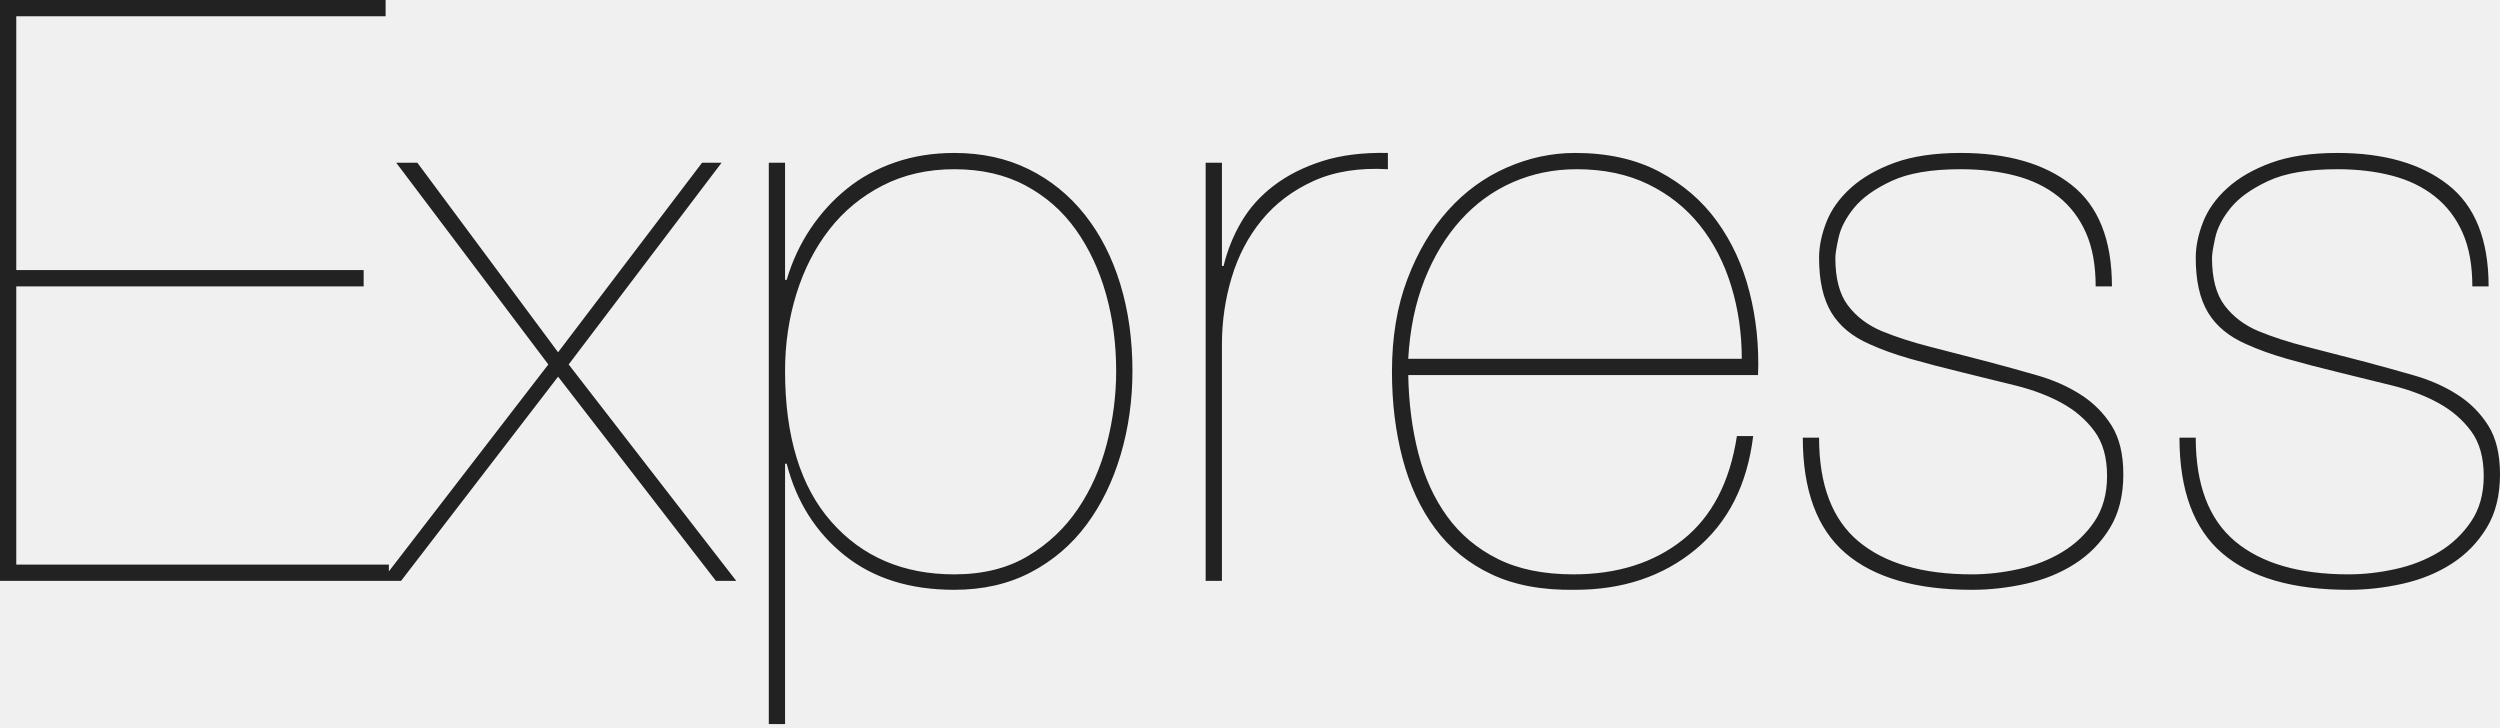
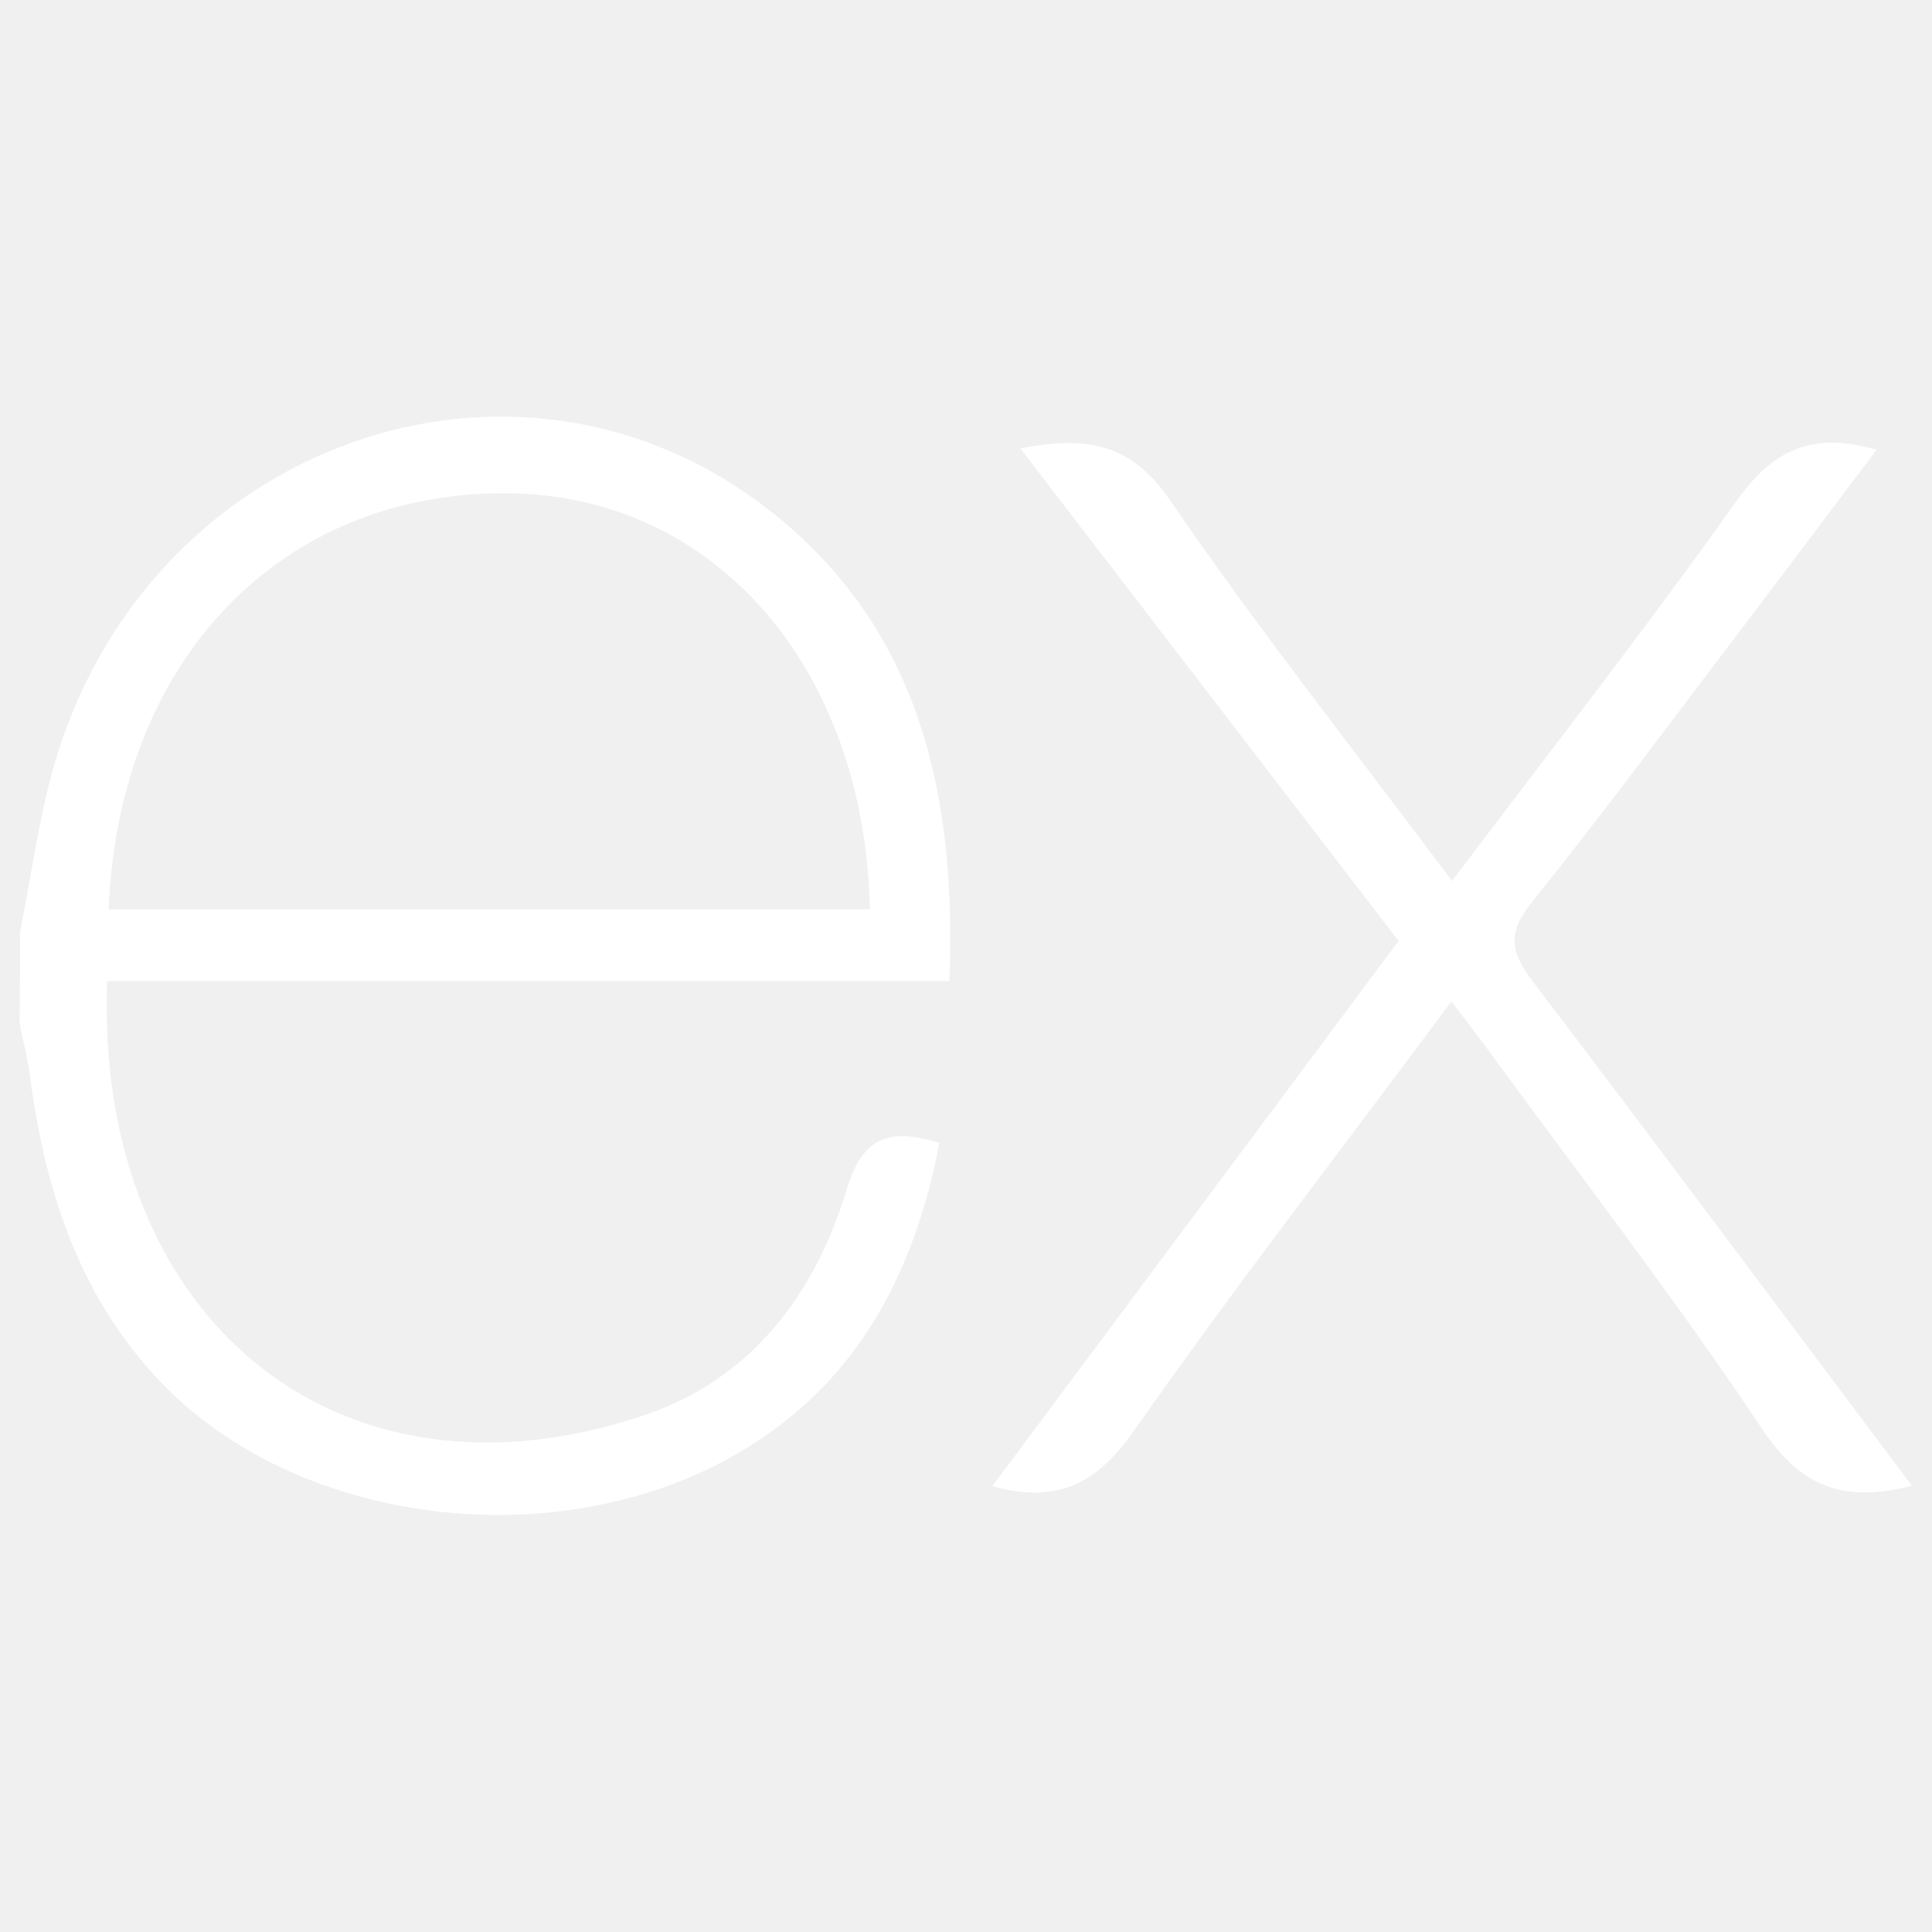
- <svg xmlns="http://www.w3.org/2000/svg" width="512px" height="149px" viewBox="0 0 512 149" version="1.1" preserveAspectRatio="xMidYMid">
-   <g>
-     <path d="M3.332,115.629 L3.332,58.648 L74.476,58.648 L74.476,55.315 L3.332,55.315 L3.332,3.332 L78.974,3.332 L78.974,0 L-3.55271368e-15,0 L-3.55271368e-15,118.961 L79.641,118.961 L79.641,115.629 L3.332,115.629 L3.332,115.629 Z M143.787,33.322 L114.296,72.143 L85.472,33.322 L81.14,33.322 L112.297,74.642 L78.141,118.961 L82.14,118.961 L114.296,77.142 L146.619,118.961 L150.784,118.961 L116.462,74.642 L147.785,33.322 L143.787,33.322 L143.787,33.322 Z M160.781,148.285 L160.781,94.969 L161.114,94.969 C163.114,102.744 167.057,108.992 172.944,113.713 C178.831,118.434 186.328,120.794 195.436,120.794 C201.323,120.794 206.544,119.6 211.098,117.212 C215.652,114.824 219.456,111.575 222.511,107.465 C225.565,103.355 227.898,98.579 229.509,93.136 C231.119,87.694 231.925,81.973 231.925,75.975 C231.925,69.533 231.091,63.59 229.425,58.148 C227.759,52.705 225.343,47.984 222.178,43.986 C219.012,39.987 215.18,36.877 210.681,34.655 C206.183,32.434 201.101,31.323 195.436,31.323 C191.104,31.323 187.078,31.962 183.357,33.239 C179.636,34.517 176.332,36.321 173.444,38.654 C170.556,40.987 168.056,43.736 165.946,46.901 C163.836,50.067 162.225,53.538 161.114,57.315 L160.781,57.315 L160.781,33.322 L157.449,33.322 L157.449,148.285 L160.781,148.285 L160.781,148.285 Z M195.436,117.628 C184.995,117.628 176.609,114.046 170.278,106.882 C163.947,99.718 160.781,89.415 160.781,75.975 C160.781,70.421 161.559,65.145 163.114,60.147 C164.669,55.149 166.918,50.761 169.861,46.985 C172.805,43.208 176.443,40.209 180.774,37.988 C185.106,35.766 189.994,34.655 195.436,34.655 C200.99,34.655 205.85,35.766 210.015,37.988 C214.18,40.209 217.624,43.236 220.345,47.068 C223.066,50.9 225.121,55.288 226.51,60.23 C227.898,65.173 228.592,70.421 228.592,75.975 C228.592,80.974 227.954,85.944 226.676,90.887 C225.399,95.83 223.427,100.273 220.761,104.216 C218.096,108.159 214.68,111.38 210.515,113.88 C206.349,116.379 201.323,117.628 195.436,117.628 L195.436,117.628 L195.436,117.628 Z M250.252,118.961 L250.252,70.477 C250.252,65.812 250.918,61.258 252.251,56.815 C253.584,52.372 255.639,48.456 258.416,45.069 C261.193,41.681 264.719,39.015 268.996,37.071 C273.272,35.127 278.354,34.322 284.241,34.655 L284.241,31.323 C279.131,31.212 274.661,31.767 270.829,32.989 C266.996,34.211 263.692,35.877 260.915,37.988 C258.138,40.098 255.917,42.569 254.251,45.402 C252.584,48.234 251.363,51.261 250.585,54.482 L250.252,54.482 L250.252,33.322 L246.92,33.322 L246.92,118.961 L250.252,118.961 L250.252,118.961 Z M288.406,76.808 L360.049,76.808 C360.272,70.921 359.688,65.257 358.3,59.814 C356.912,54.371 354.69,49.539 351.636,45.319 C348.581,41.098 344.638,37.71 339.806,35.155 C334.974,32.6 329.226,31.323 322.562,31.323 C317.785,31.323 313.12,32.323 308.566,34.322 C304.012,36.322 300.013,39.237 296.57,43.069 C293.127,46.901 290.35,51.594 288.24,57.148 C286.129,62.702 285.074,69.033 285.074,76.142 C285.074,82.473 285.796,88.388 287.24,93.886 C288.684,99.384 290.905,104.161 293.904,108.215 C296.903,112.269 300.763,115.407 305.484,117.628 C310.205,119.85 315.897,120.905 322.562,120.794 C332.336,120.794 340.556,118.045 347.22,112.547 C353.885,107.048 357.828,99.301 359.05,89.304 L355.718,89.304 C354.274,98.746 350.58,105.827 344.638,110.547 C338.695,115.268 331.226,117.628 322.228,117.628 C316.119,117.628 310.954,116.573 306.733,114.463 C302.513,112.352 299.069,109.464 296.404,105.799 C293.738,102.133 291.766,97.829 290.489,92.886 C289.211,87.944 288.517,82.584 288.406,76.808 L288.406,76.808 L288.406,76.808 Z M356.717,73.476 L288.406,73.476 C288.739,67.478 289.85,62.091 291.738,57.315 C293.627,52.538 296.098,48.456 299.153,45.069 C302.207,41.681 305.762,39.098 309.816,37.321 C313.87,35.544 318.23,34.655 322.895,34.655 C328.449,34.655 333.336,35.683 337.557,37.738 C341.778,39.793 345.304,42.597 348.137,46.152 C350.969,49.706 353.107,53.844 354.551,58.564 C355.995,63.285 356.717,68.256 356.717,73.476 L356.717,73.476 L356.717,73.476 Z M429.194,58.648 L432.526,58.648 C432.526,49.095 429.749,42.153 424.195,37.821 C418.641,33.489 411.088,31.323 401.536,31.323 C396.204,31.323 391.706,31.99 388.04,33.322 C384.375,34.655 381.376,36.377 379.043,38.487 C376.711,40.598 375.045,42.93 374.045,45.485 C373.045,48.04 372.545,50.484 372.545,52.816 C372.545,57.481 373.378,61.202 375.045,63.979 C376.711,66.756 379.321,68.922 382.875,70.477 C385.319,71.588 388.096,72.587 391.206,73.476 C394.316,74.365 397.926,75.309 402.036,76.308 C405.701,77.197 409.311,78.086 412.866,78.974 C416.42,79.863 419.558,81.057 422.279,82.556 C425.001,84.056 427.222,85.972 428.944,88.305 C430.665,90.637 431.526,93.692 431.526,97.468 C431.526,101.134 430.665,104.244 428.944,106.799 C427.222,109.353 425.028,111.436 422.363,113.047 C419.697,114.657 416.725,115.823 413.449,116.545 C410.172,117.267 406.979,117.628 403.869,117.628 C393.761,117.628 386.013,115.379 380.626,110.881 C375.239,106.382 372.545,99.301 372.545,89.637 L369.213,89.637 C369.213,100.412 372.129,108.298 377.96,113.296 C383.792,118.295 392.428,120.794 403.869,120.794 C407.534,120.794 411.227,120.377 414.948,119.544 C418.669,118.711 422.002,117.351 424.945,115.462 C427.889,113.574 430.277,111.131 432.109,108.131 C433.942,105.132 434.858,101.467 434.858,97.135 C434.858,93.025 434.053,89.693 432.443,87.138 C430.832,84.584 428.722,82.473 426.111,80.807 C423.501,79.141 420.558,77.836 417.281,76.892 C414.004,75.947 410.7,75.031 407.367,74.143 C402.702,72.921 398.62,71.865 395.121,70.977 C391.623,70.088 388.374,69.033 385.375,67.811 C382.487,66.589 380.182,64.84 378.46,62.563 C376.738,60.286 375.878,57.037 375.878,52.816 C375.878,52.039 376.1,50.65 376.544,48.651 C376.988,46.651 378.044,44.624 379.71,42.569 C381.376,40.515 383.931,38.682 387.374,37.071 C390.817,35.461 395.538,34.655 401.536,34.655 C405.646,34.655 409.394,35.1 412.782,35.988 C416.17,36.877 419.086,38.293 421.529,40.237 C423.973,42.181 425.861,44.652 427.194,47.651 C428.527,50.65 429.194,54.316 429.194,58.648 L429.194,58.648 L429.194,58.648 Z M506.335,58.648 L509.667,58.648 C509.667,49.095 506.891,42.153 501.337,37.821 C495.783,33.489 488.23,31.323 478.678,31.323 C473.346,31.323 468.847,31.99 465.182,33.322 C461.516,34.655 458.517,36.377 456.185,38.487 C453.852,40.598 452.186,42.93 451.186,45.485 C450.187,48.04 449.687,50.484 449.687,52.816 C449.687,57.481 450.52,61.202 452.186,63.979 C453.852,66.756 456.463,68.922 460.017,70.477 C462.461,71.588 465.237,72.587 468.348,73.476 C471.458,74.365 475.068,75.309 479.177,76.308 C482.843,77.197 486.453,78.086 490.007,78.974 C493.562,79.863 496.699,81.057 499.421,82.556 C502.142,84.056 504.364,85.972 506.085,88.305 C507.807,90.637 508.668,93.692 508.668,97.468 C508.668,101.134 507.807,104.244 506.085,106.799 C504.364,109.353 502.17,111.436 499.504,113.047 C496.838,114.657 493.867,115.823 490.59,116.545 C487.314,117.267 484.12,117.628 481.01,117.628 C470.902,117.628 463.155,115.379 457.768,110.881 C452.38,106.382 449.687,99.301 449.687,89.637 L446.355,89.637 C446.355,100.412 449.27,108.298 455.102,113.296 C460.933,118.295 469.569,120.794 481.01,120.794 C484.676,120.794 488.369,120.377 492.09,119.544 C495.811,118.711 499.143,117.351 502.087,115.462 C505.03,113.574 507.418,111.131 509.251,108.131 C511.084,105.132 512,101.467 512,97.135 C512,93.025 511.195,89.693 509.584,87.138 C507.974,84.584 505.863,82.473 503.253,80.807 C500.643,79.141 497.699,77.836 494.422,76.892 C491.146,75.947 487.841,75.031 484.509,74.143 C479.844,72.921 475.762,71.865 472.263,70.977 C468.764,70.088 465.515,69.033 462.516,67.811 C459.628,66.589 457.323,64.84 455.602,62.563 C453.88,60.286 453.019,57.037 453.019,52.816 C453.019,52.039 453.241,50.65 453.686,48.651 C454.13,46.651 455.185,44.624 456.851,42.569 C458.517,40.515 461.072,38.682 464.515,37.071 C467.959,35.461 472.679,34.655 478.678,34.655 C482.787,34.655 486.536,35.1 489.924,35.988 C493.312,36.877 496.227,38.293 498.671,40.237 C501.115,42.181 503.003,44.652 504.336,47.651 C505.669,50.65 506.335,54.316 506.335,58.648 L506.335,58.648 L506.335,58.648 Z" fill="#222222" />
-   </g>
+ <svg xmlns="http://www.w3.org/2000/svg" viewBox="0 0 128 128" fill="#ffffff">
+   <path d="M126.67 98.44c-4.56 1.16-7.38.05-9.91-3.75-5.68-8.51-11.95-16.63-18-24.9-.78-1.07-1.59-2.12-2.6-3.45C89 76 81.85 85.2 75.14 94.77c-2.4 3.42-4.92 4.91-9.4 3.7l26.92-36.13L67.6 29.71c4.31-.84 7.29-.41 9.93 3.45 5.83 8.52 12.26 16.63 18.67 25.21 6.45-8.55 12.8-16.67 18.8-25.11 2.41-3.42 5-4.72 9.33-3.46-3.28 4.35-6.49 8.63-9.72 12.88-4.36 5.73-8.64 11.53-13.16 17.14-1.61 2-1.35 3.3.09 5.19C109.9 76 118.16 87.1 126.67 98.44zM1.33 61.74c.72-3.61 1.2-7.29 2.2-10.83 6-21.43 30.6-30.34 47.5-17.06C60.93 41.64 63.39 52.62 62.9 65H7.1c-.84 22.21 15.15 35.62 35.53 28.78 7.15-2.4 11.36-8 13.47-15 1.07-3.51 2.84-4.06 6.14-3.06-1.69 8.76-5.52 16.08-13.52 20.66-12 6.86-29.13 4.64-38.14-4.89C5.26 85.89 3 78.92 2 71.39c-.15-1.2-.46-2.38-.7-3.57q.03-3.04.03-6.08zm5.87-1.49h50.43c-.33-16.06-10.33-27.47-24-27.57-15-.12-25.78 11.02-26.43 27.57z" />
</svg>
